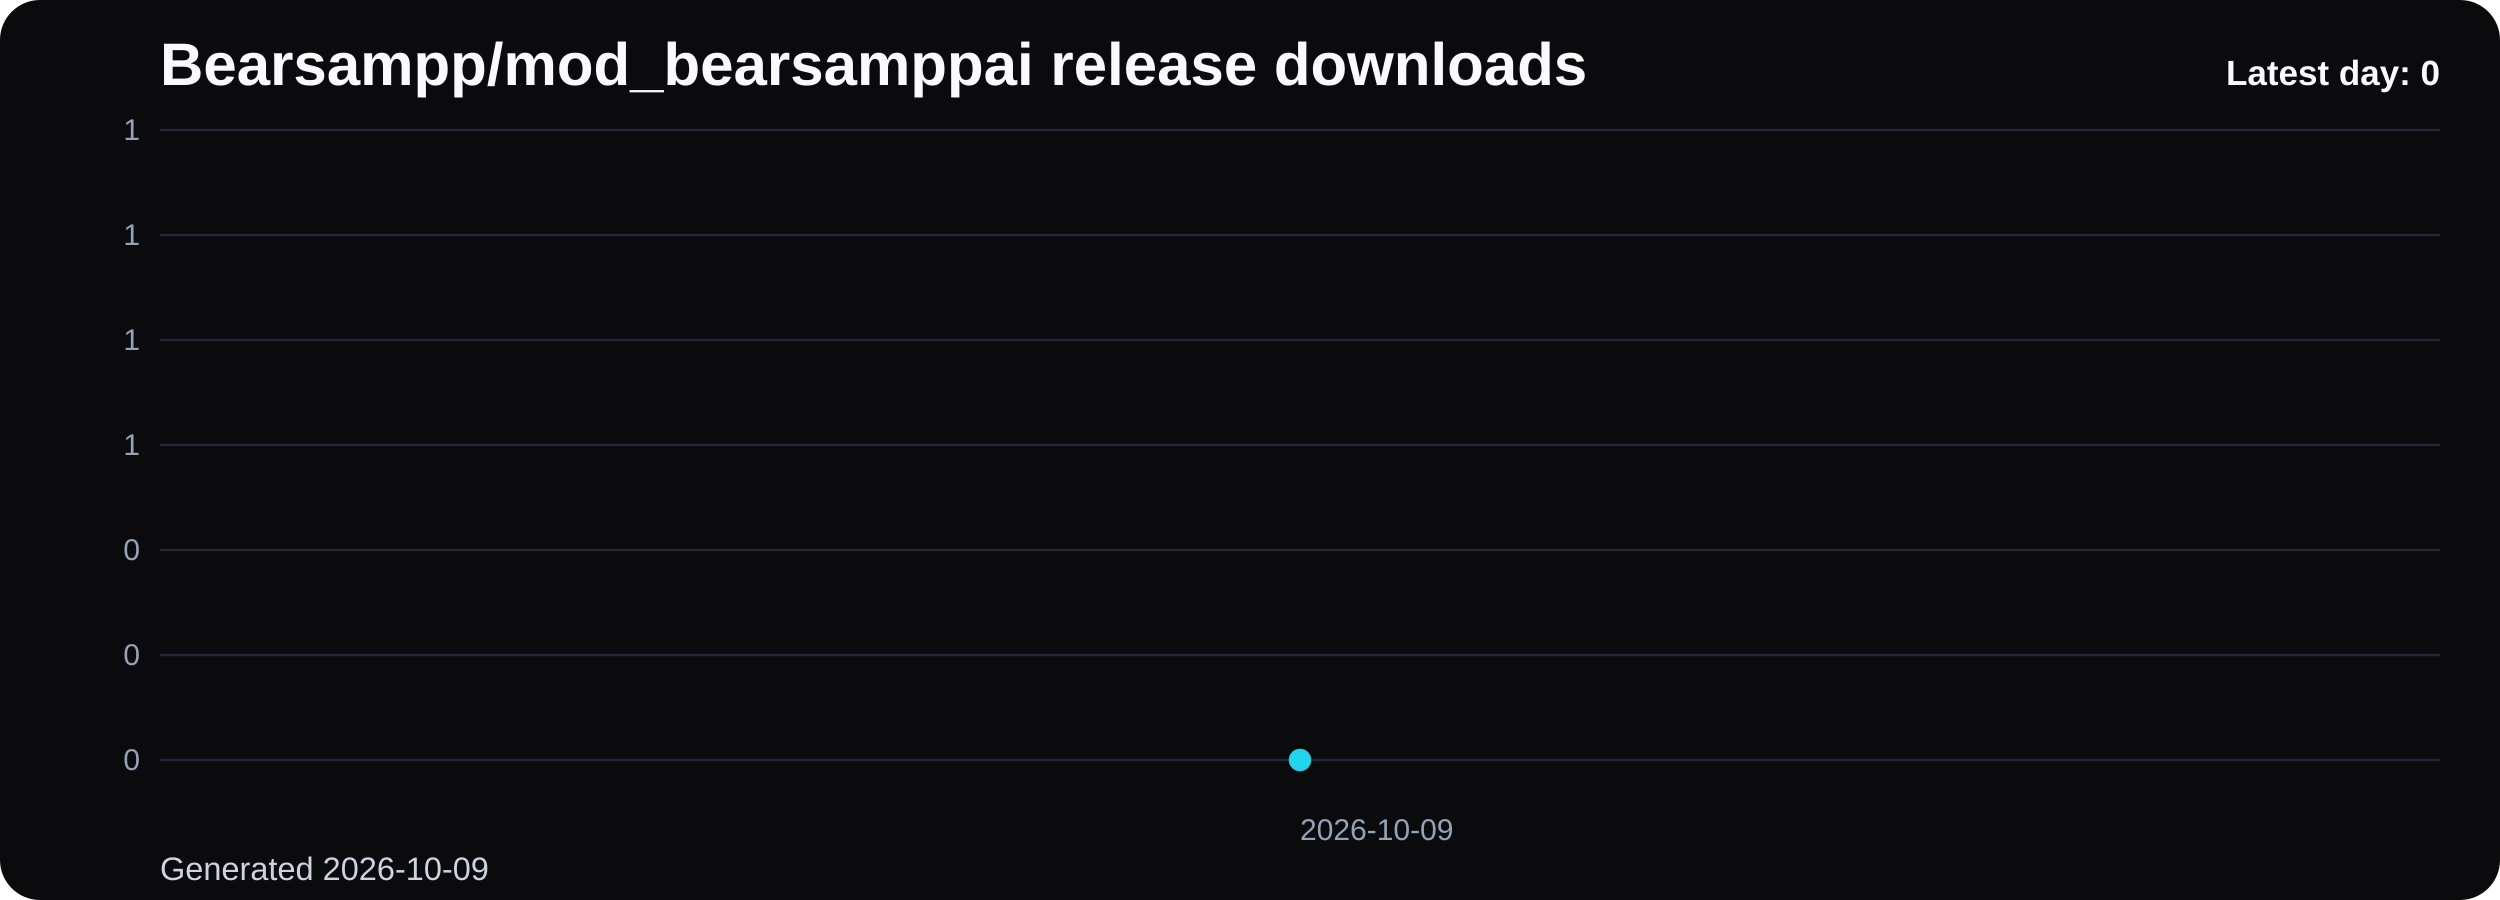
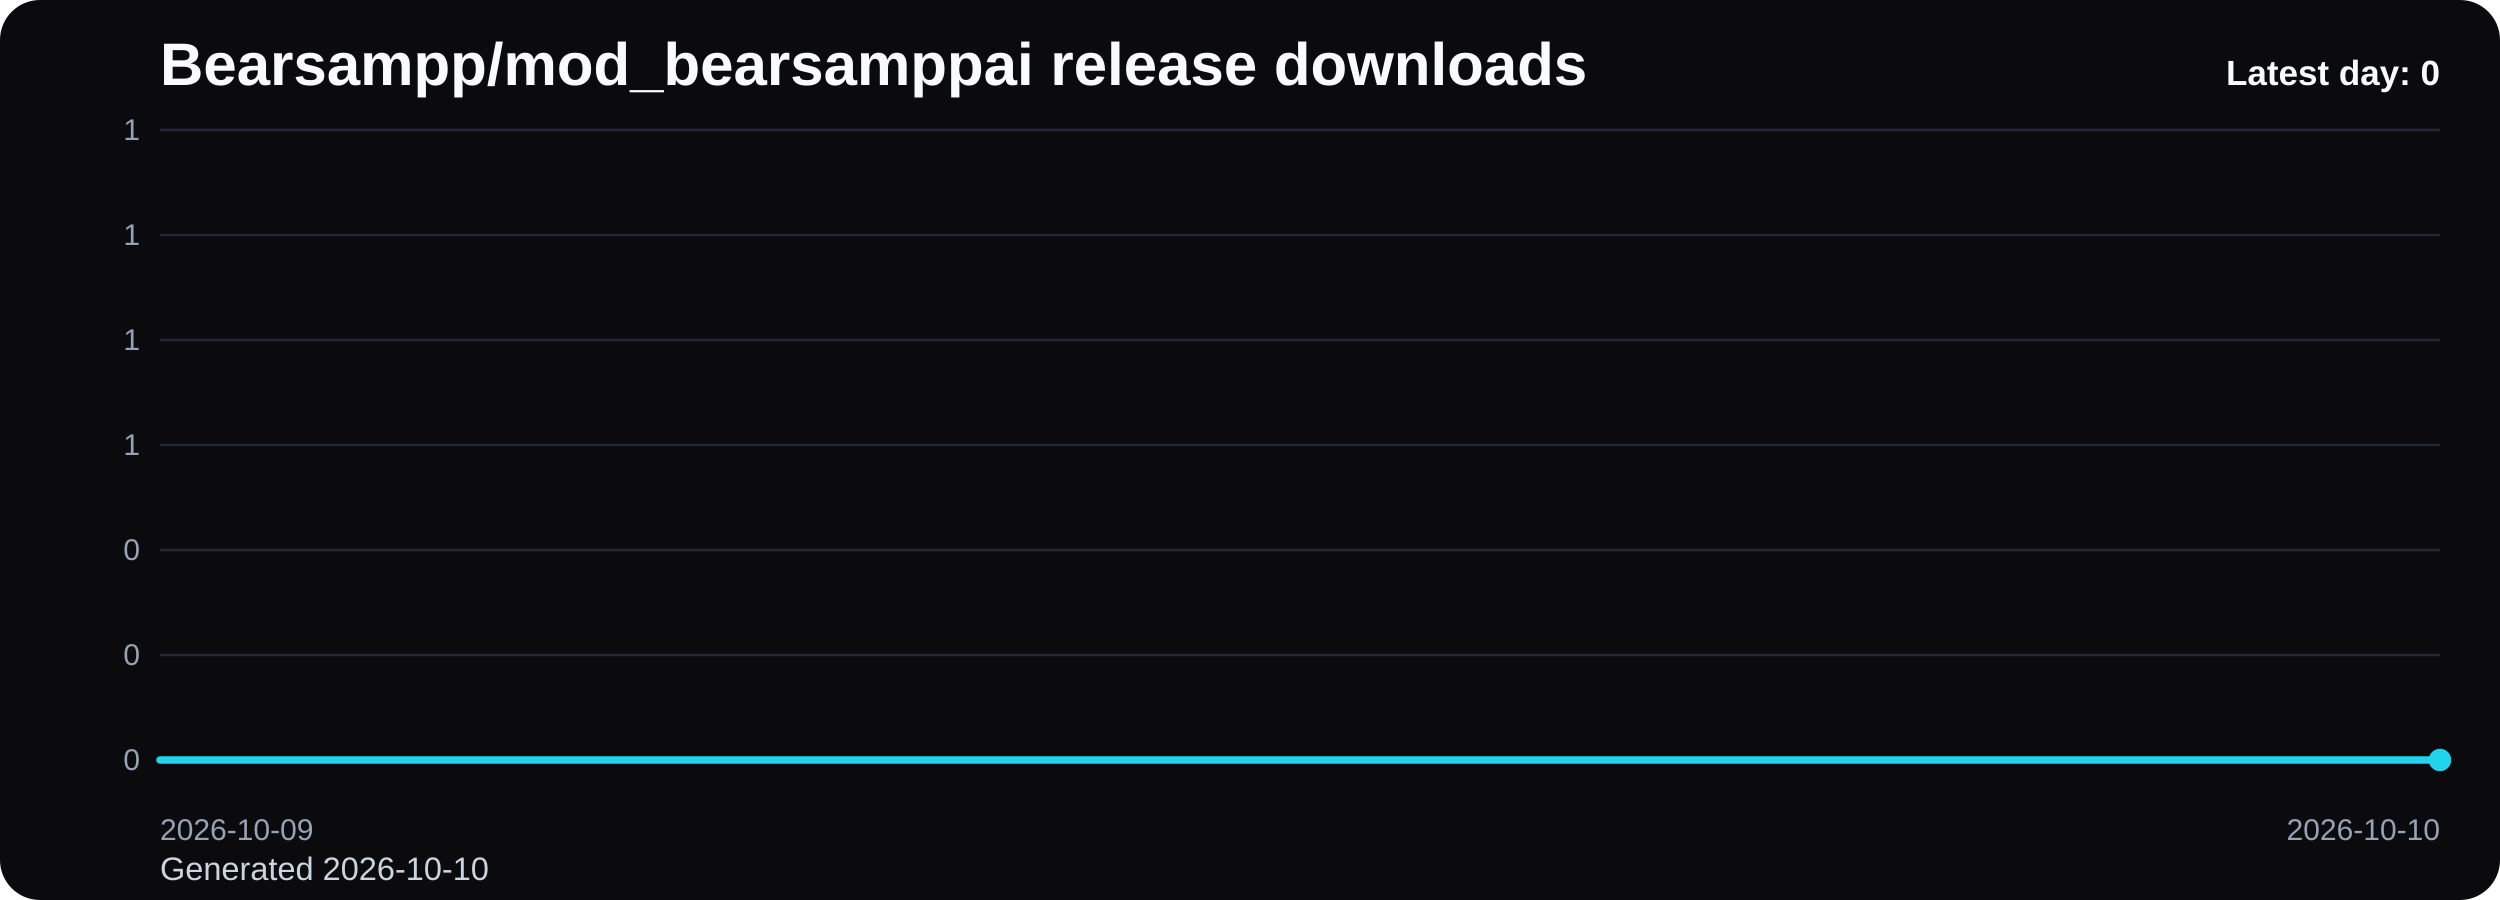
<svg xmlns="http://www.w3.org/2000/svg" viewBox="0 0 1000 360" role="img" aria-label="Bearsampp/mod_bearsamppai release downloads chart">
  <defs>
    <linearGradient id="fill-daily-black" x1="0" y1="0" x2="0" y2="1">
      <stop offset="0%" stop-color="#22d3ee" stop-opacity="0.32" />
      <stop offset="100%" stop-color="#22d3ee" stop-opacity="0.05" />
    </linearGradient>
    <style>
      .bg { fill: #0b0b0d; }
      .title { font: 700 24px Arial, sans-serif; fill: #f8fafc; }
      .sub { font: 400 13px Arial, sans-serif; fill: #cbd5e1; }
      .grid { stroke: #1f2937; stroke-width: 1; }
      .axis { font: 400 12px Arial, sans-serif; fill: #94a3b8; }
      .line { fill: none; stroke: #22d3ee; stroke-width: 3; stroke-linecap: round; stroke-linejoin: round; }
      .dot { fill: #22d3ee; }
      .value { font: 600 11px Arial, sans-serif; fill: #cbd5e1; }
      .latest { font: 700 14px Arial, sans-serif; fill: #f8fafc; }
    </style>
  </defs>
  <rect class="bg" x="0" y="0" width="1000" height="360" rx="16" />
  <text class="title" x="64" y="34">Bearsampp/mod_bearsamppai release downloads</text>
-   <text class="sub" x="64" y="352">Generated 2026-10-09</text>
+   <text class="sub" x="64" y="352">Generated 2026-10-10</text>
  <line x1="64" y1="52.00" x2="976" y2="52.00" class="grid" />
  <text x="56" y="56.00" text-anchor="end" class="axis">1</text>
  <line x1="64" y1="94.00" x2="976" y2="94.00" class="grid" />
  <text x="56" y="98.00" text-anchor="end" class="axis">1</text>
  <line x1="64" y1="136.00" x2="976" y2="136.00" class="grid" />
  <text x="56" y="140.00" text-anchor="end" class="axis">1</text>
  <line x1="64" y1="178.00" x2="976" y2="178.00" class="grid" />
  <text x="56" y="182.00" text-anchor="end" class="axis">1</text>
  <line x1="64" y1="220.00" x2="976" y2="220.00" class="grid" />
  <text x="56" y="224.00" text-anchor="end" class="axis">0</text>
  <line x1="64" y1="262.00" x2="976" y2="262.00" class="grid" />
  <text x="56" y="266.00" text-anchor="end" class="axis">0</text>
  <line x1="64" y1="304.00" x2="976" y2="304.00" class="grid" />
  <text x="56" y="308.00" text-anchor="end" class="axis">0</text>
-   <path d="M 520.00 304 L 520.00 304.00 L 520.00 304 Z" fill="url(#fill-daily-black)" />
-   <polyline class="line" points="520.00,304.00" />
-   <circle class="dot" cx="520.00" cy="304.00" r="4.5" />
-   <text class="axis" x="520.00" y="336" text-anchor="start">2026-10-09</text>
+   <path d="M 64.00 304 L 64.00 304.00 L 976.00 304.00 L 976.00 304 Z" fill="url(#fill-daily-black)" />
+   <polyline class="line" points="64.00,304.00 976.00,304.00" />
+   <circle class="dot" cx="976.00" cy="304.00" r="4.5" />
+   <text class="axis" x="64.00" y="336" text-anchor="start">2026-10-09</text>
+   <text class="axis" x="976.00" y="336" text-anchor="end">2026-10-10</text>
  <text class="latest" x="976" y="34" text-anchor="end">Latest day: 0</text>
</svg>
